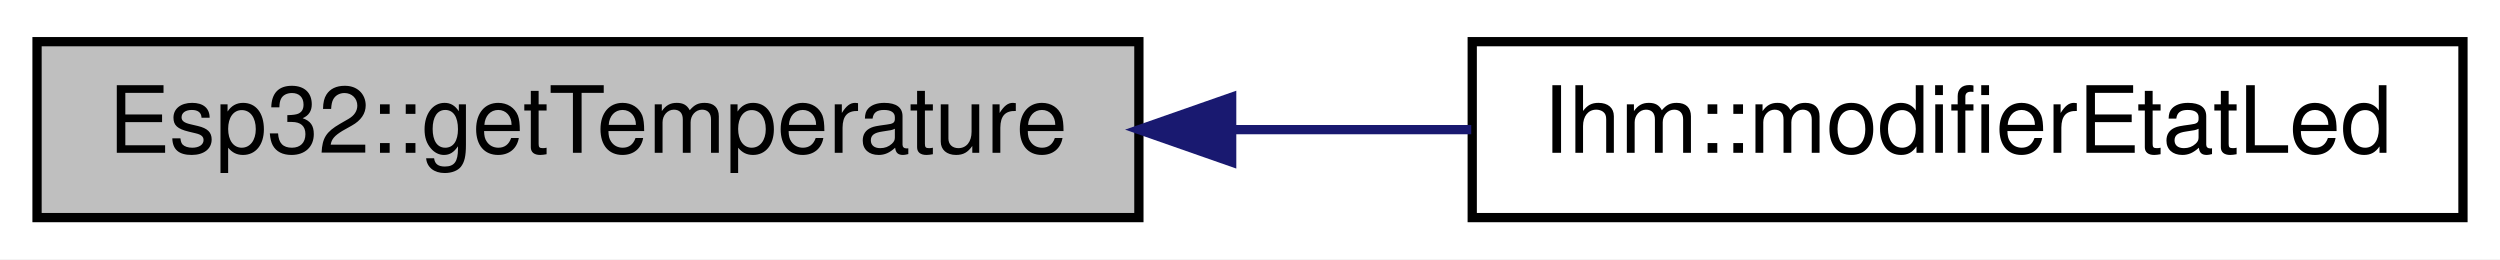
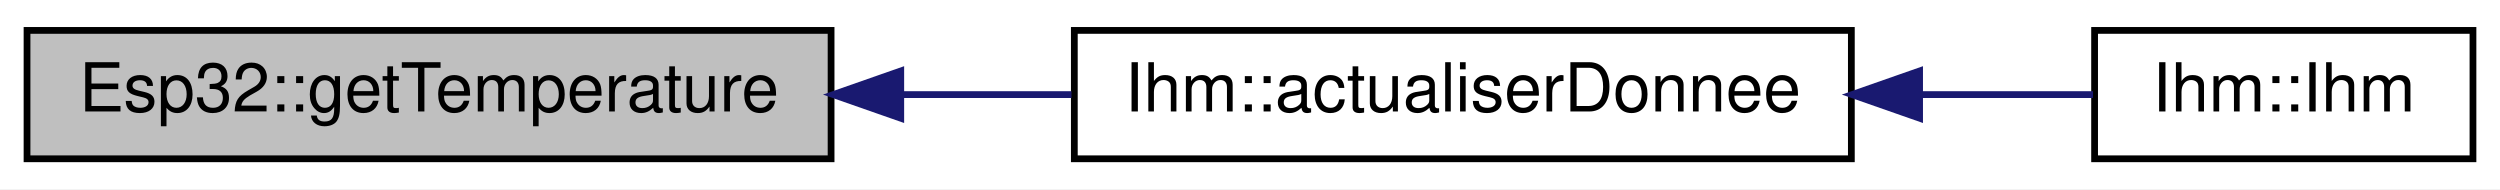
- <svg xmlns="http://www.w3.org/2000/svg" xmlns:xlink="http://www.w3.org/1999/xlink" width="270pt" height="28pt" viewBox="0.00 0.00 270.00 28.00">
+ <svg xmlns="http://www.w3.org/2000/svg" xmlns:xlink="http://www.w3.org/1999/xlink" width="370pt" height="28pt" viewBox="0.00 0.00 370.00 28.00">
  <g id="graph0" class="graph" transform="scale(1 1) rotate(0) translate(4 24)">
-     <polygon fill="white" stroke="none" points="-4,4 -4,-24 266,-24 266,4 -4,4" />
+     <polygon fill="white" stroke="none" points="-4,4 -4,-24 366,-24 366,4 -4,4" />
    <g id="node1" class="node">
      <polygon fill="#bfbfbf" stroke="black" points="0,-0.5 0,-19.5 119,-19.5 119,-0.5 0,-0.5" />
      <text text-anchor="middle" x="59.5" y="-7.5" font-family="Helvetica,sans-Serif" font-size="10.00">Esp32::getTemperature</text>
    </g>
    <g id="node2" class="node">
      <g id="a_node2">
-         <a xlink:href="class_ihm.html#af0426507c2130aefd01bdb4f825ae168" target="_top" xlink:title="Méthode qui actualise l'etat de la led dans ihm et change le radiobutton activer en fontion de l'etat...">
-           <polygon fill="white" stroke="black" points="155,-0.5 155,-19.5 262,-19.5 262,-0.5 155,-0.5" />
-           <text text-anchor="middle" x="208.5" y="-7.5" font-family="Helvetica,sans-Serif" font-size="10.00">Ihm::modifierEtatLed</text>
+         <a xlink:href="class_ihm.html#a7c0a160f30e11a4f8d56b174e07566fe" target="_top" xlink:title="Ihm::actualiserDonnee">
+           <polygon fill="white" stroke="black" points="155,-0.5 155,-19.5 270,-19.5 270,-0.5 155,-0.5" />
+           <text text-anchor="middle" x="212.5" y="-7.5" font-family="Helvetica,sans-Serif" font-size="10.00">Ihm::actualiserDonnee</text>
        </a>
      </g>
    </g>
    <g id="edge1" class="edge">
-       <path fill="none" stroke="midnightblue" d="M129.119,-10C137.781,-10 146.534,-10 154.893,-10" />
-       <polygon fill="midnightblue" stroke="midnightblue" points="129.021,-6.5 119.021,-10 129.021,-13.5 129.021,-6.5" />
+       <path fill="none" stroke="midnightblue" d="M129.477,-10C137.877,-10 146.385,-10 154.581,-10" />
+       <polygon fill="midnightblue" stroke="midnightblue" points="129.313,-6.5 119.313,-10 129.313,-13.5 129.313,-6.5" />
+     </g>
+     <g id="node3" class="node">
+       <g id="a_node3">
+         <a xlink:href="class_ihm.html#a50a7a15775452923868348bdbe4fa51e" target="_top" xlink:title="constructeur de la classe Ihm ">
+           <polygon fill="white" stroke="black" points="306,-0.5 306,-19.5 362,-19.5 362,-0.5 306,-0.5" />
+           <text text-anchor="middle" x="334" y="-7.5" font-family="Helvetica,sans-Serif" font-size="10.00">Ihm::Ihm</text>
+         </a>
+       </g>
+     </g>
+     <g id="edge2" class="edge">
+       <path fill="none" stroke="midnightblue" d="M280.291,-10C289.276,-10 298.045,-10 305.77,-10" />
+       <polygon fill="midnightblue" stroke="midnightblue" points="280.1,-6.5 270.1,-10 280.1,-13.5 280.1,-6.5" />
    </g>
  </g>
</svg>
